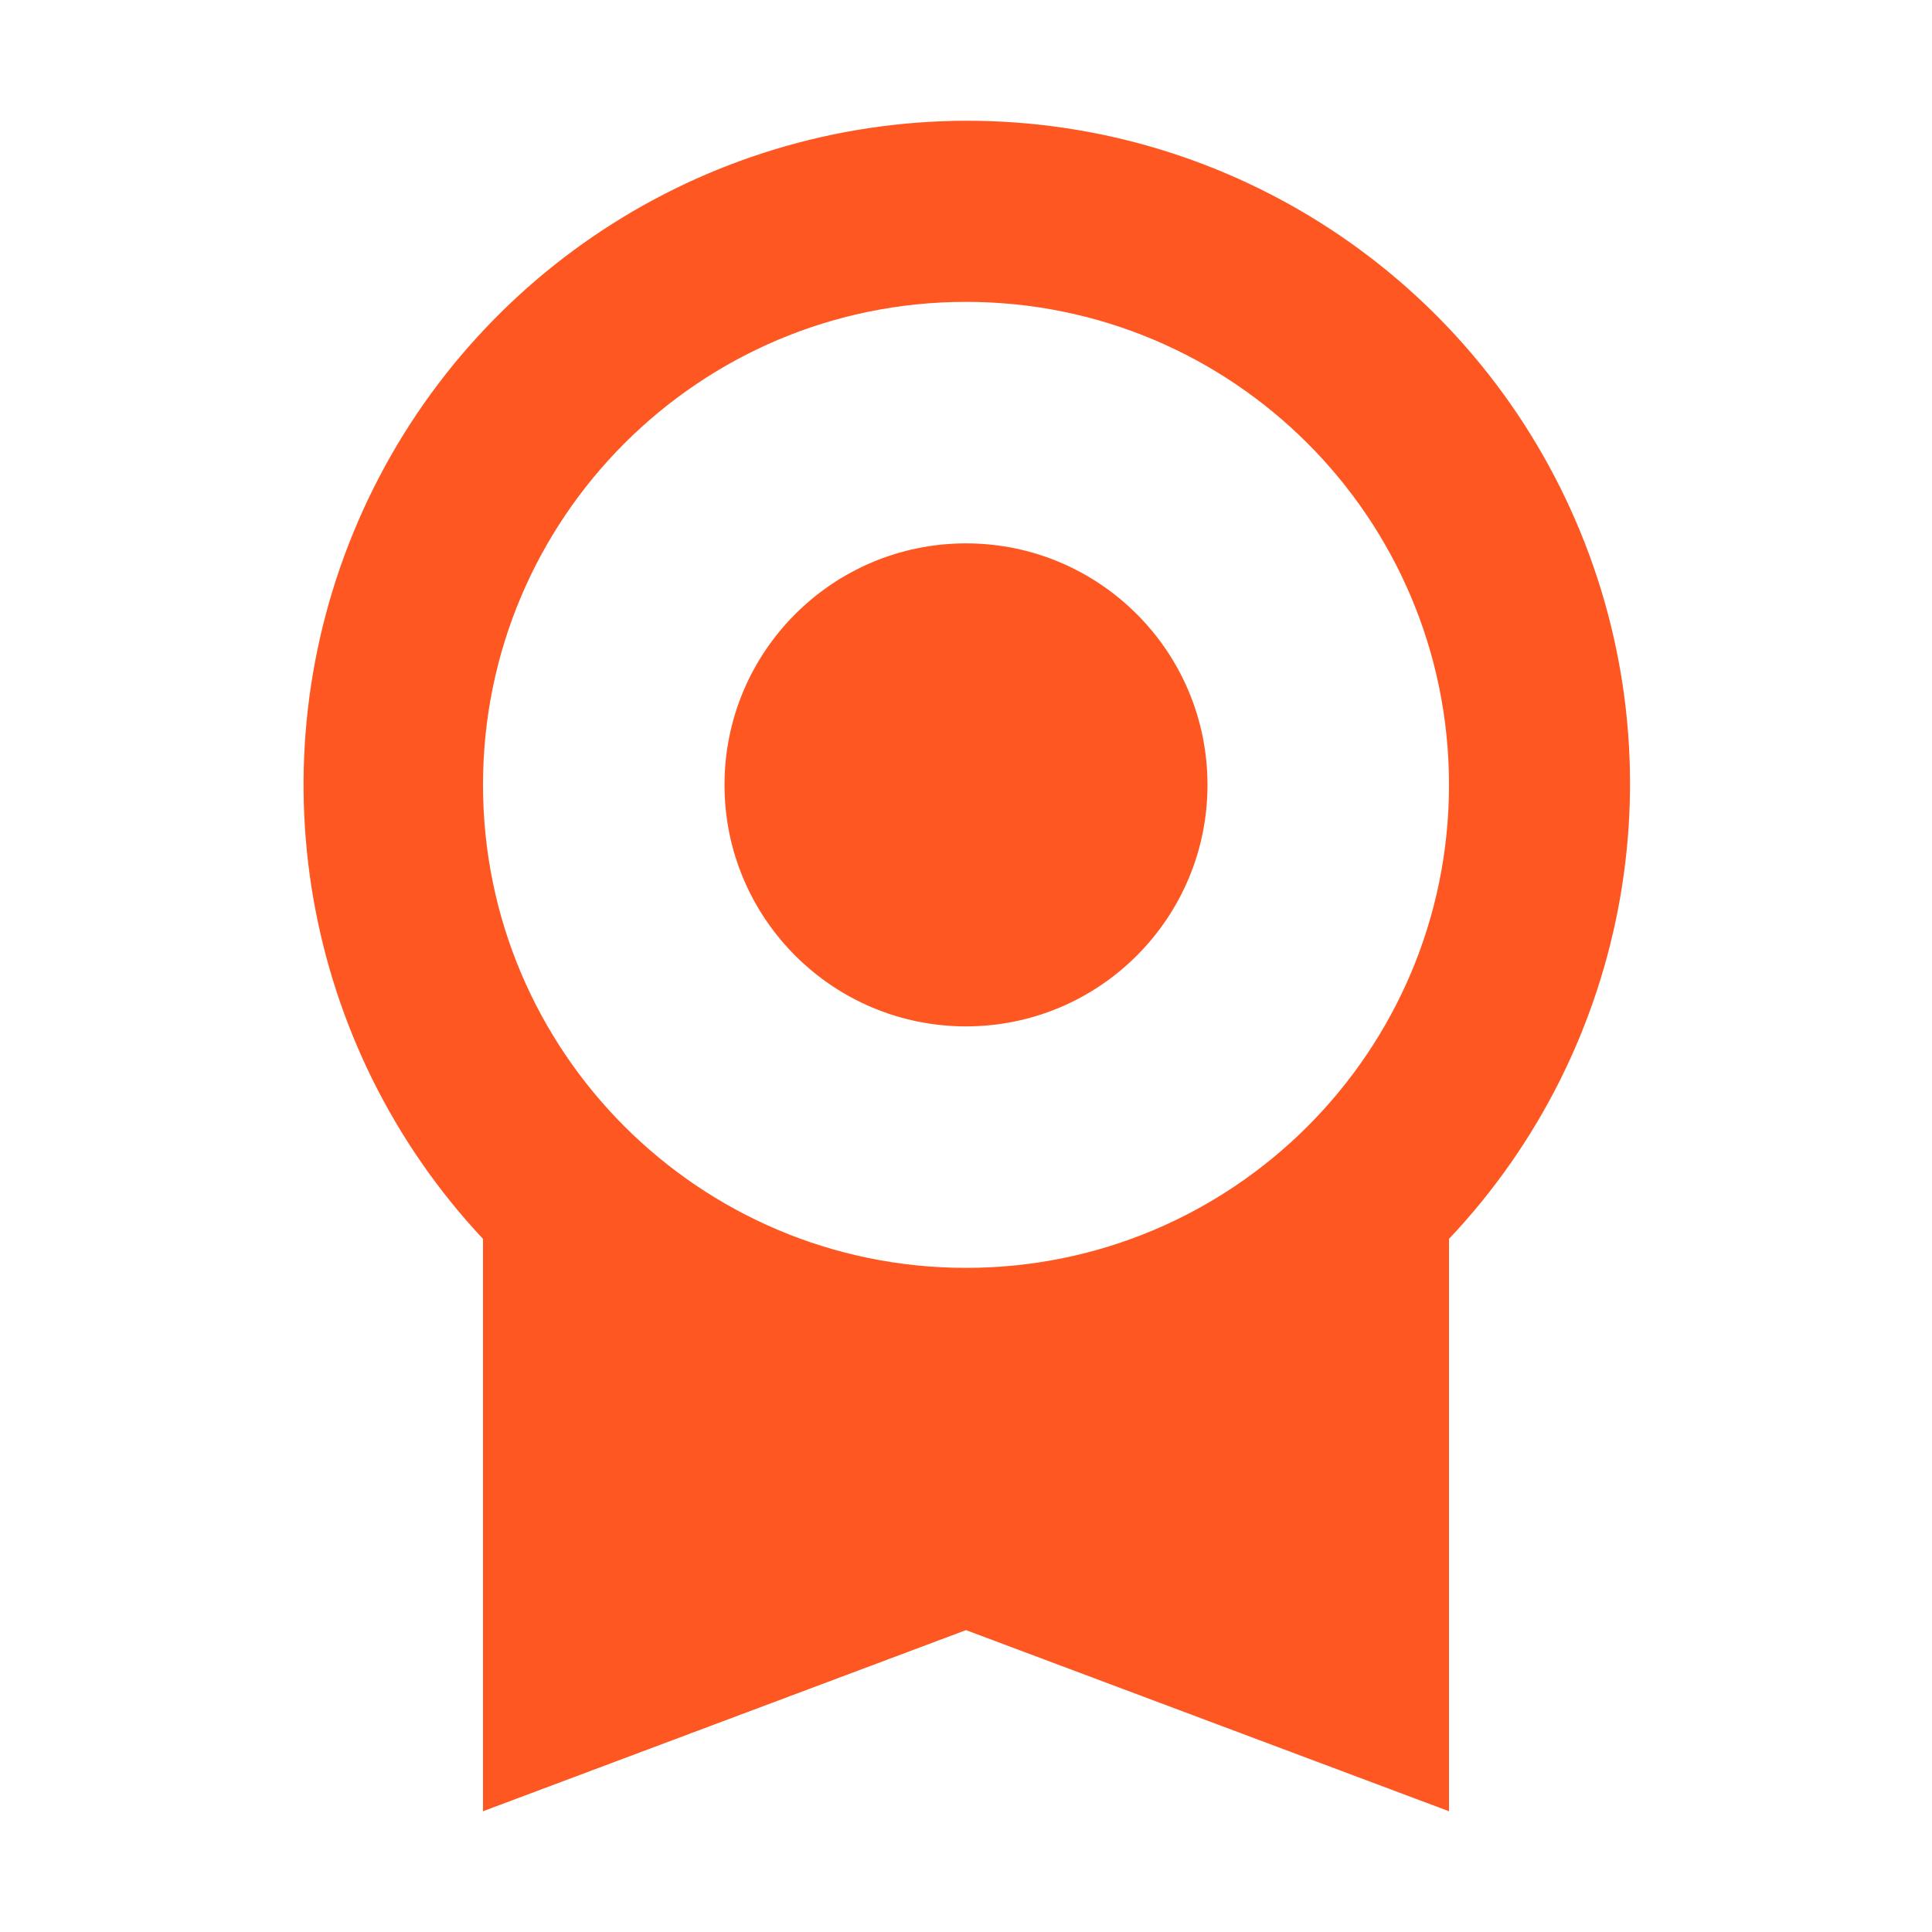
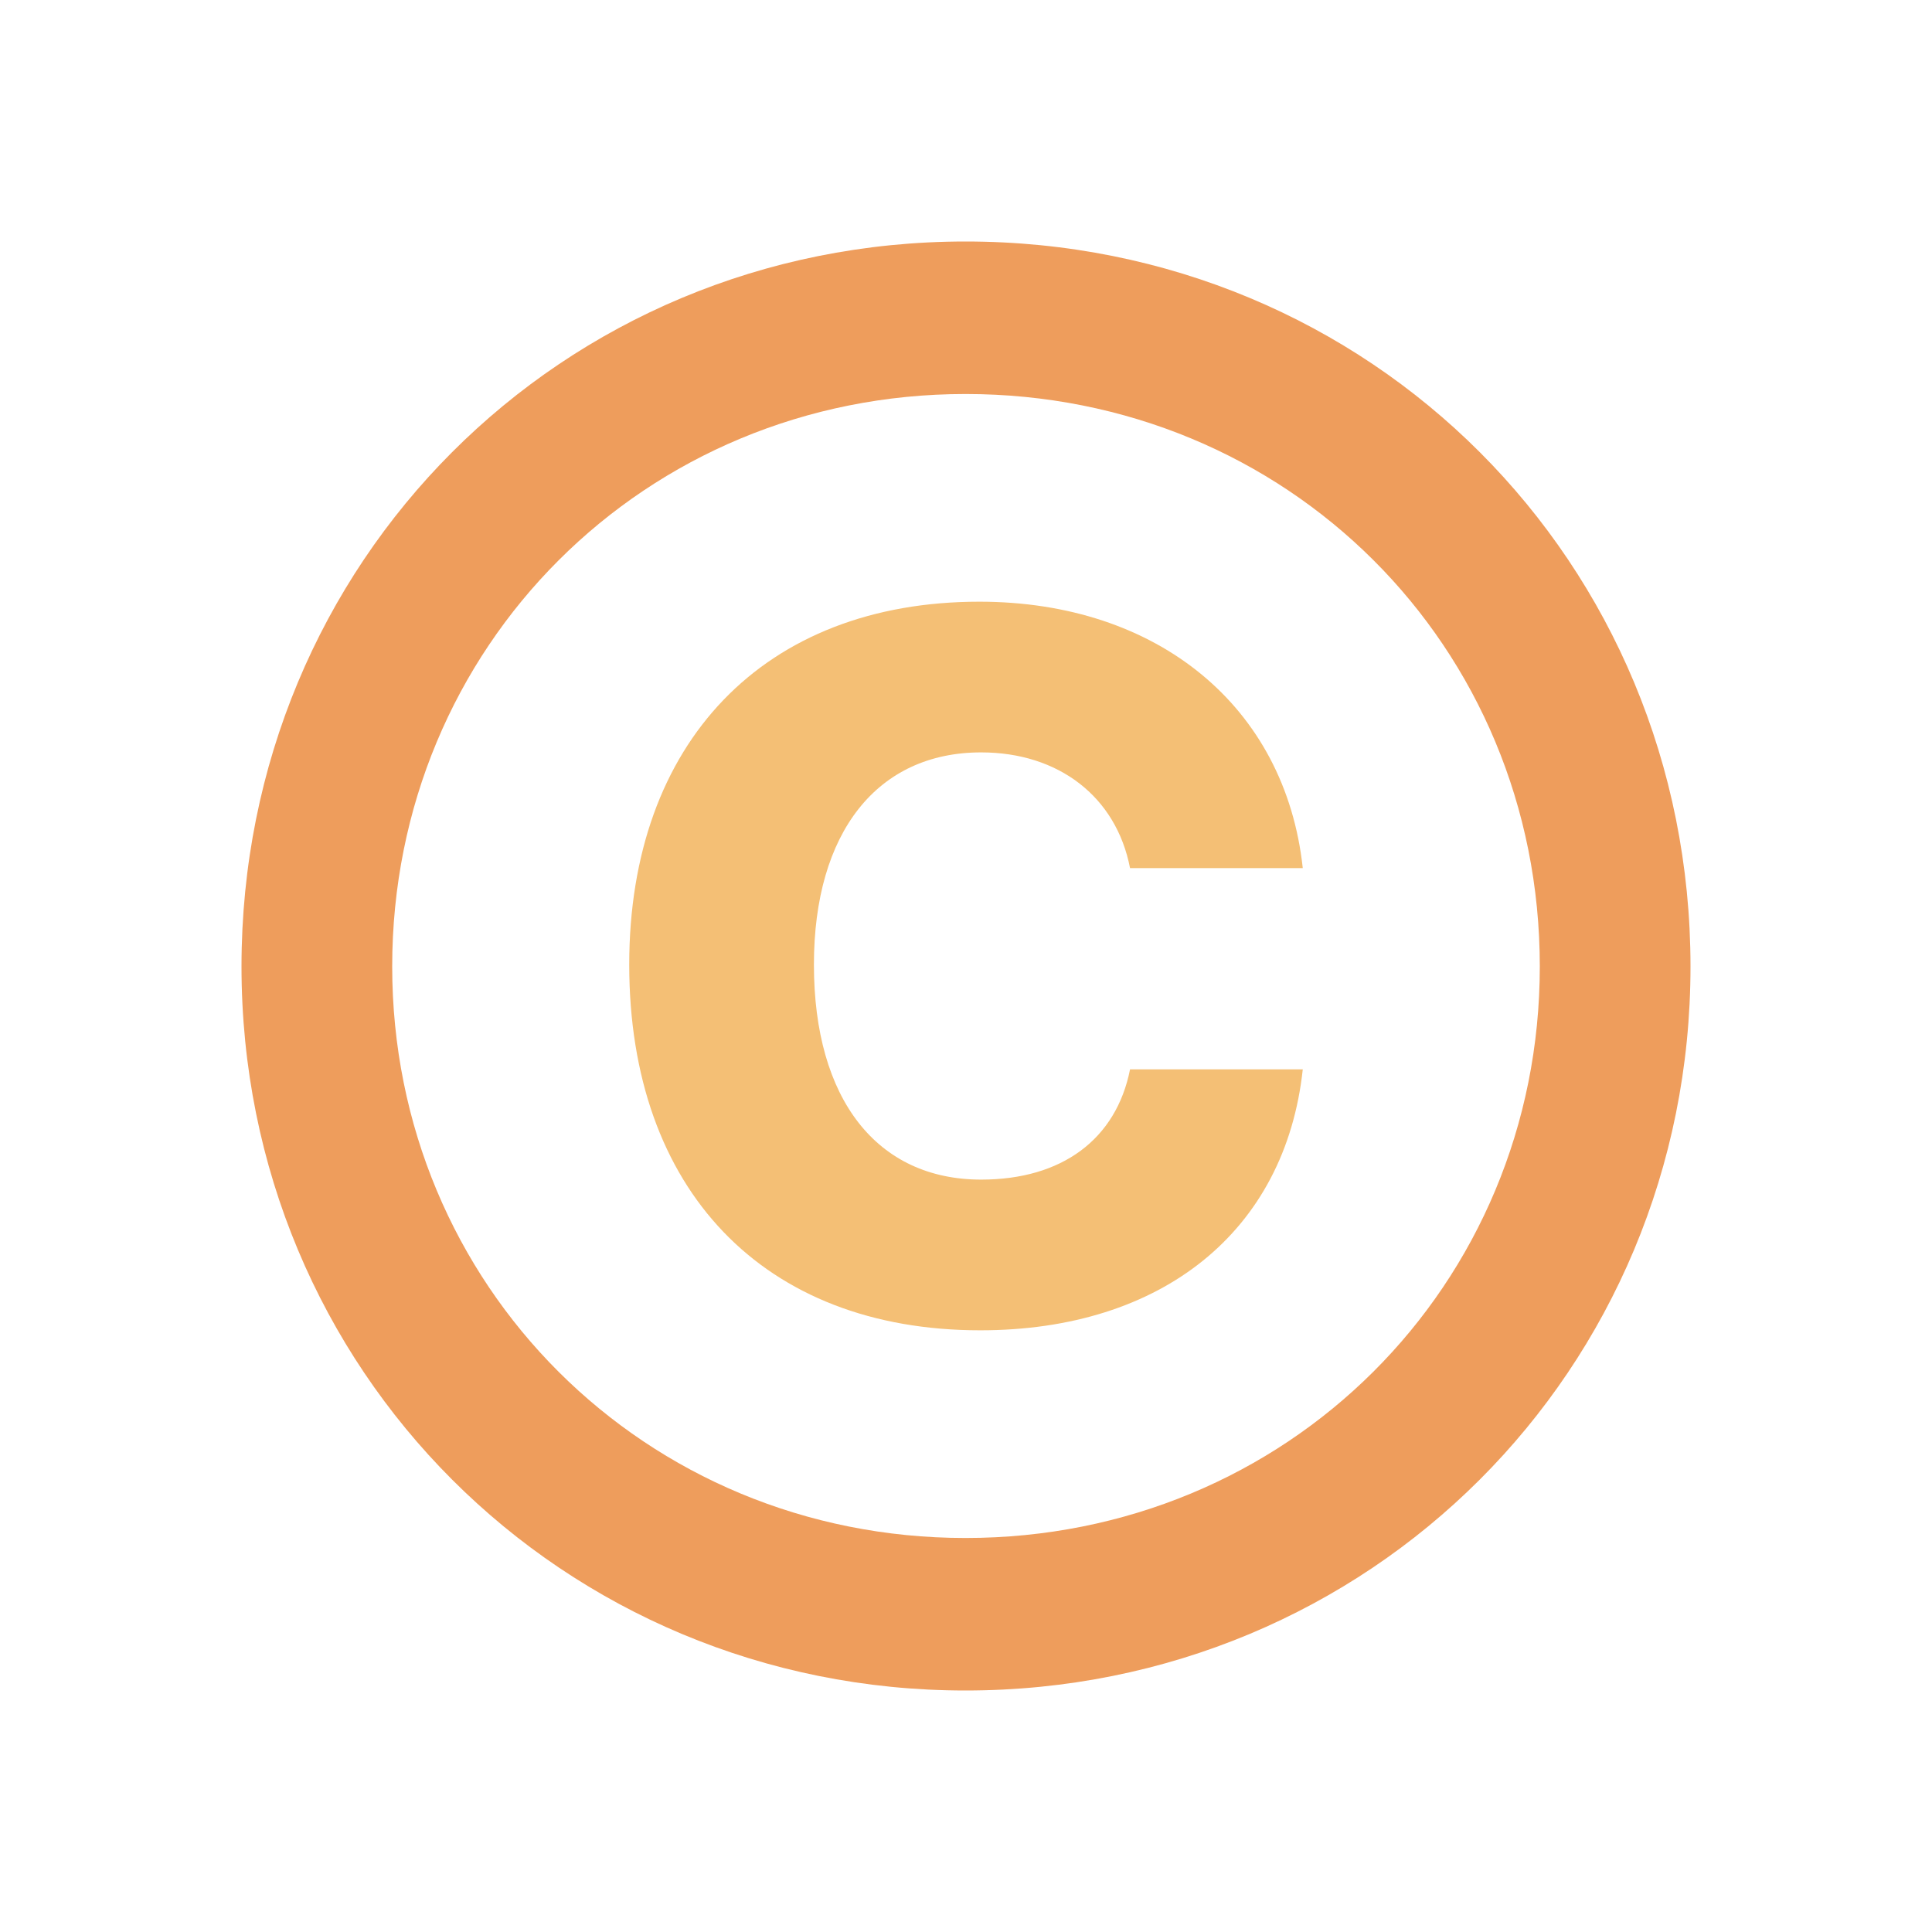
- <svg xmlns="http://www.w3.org/2000/svg" viewBox="0 0 16 16">
-   <path fill="#ff5722" d="M8 1a5.5 5.5 0 0 0-4 9.26V15l4-1.5 4 1.5v-4.74A5.49 5.49 0 0 0 8 1m0 1.5a4 4 0 1 1 0 8 4 4 0 0 1 0-8m0 2a2 2 0 1 0 0 4 2 2 0 0 0 0-4" />
+ <svg xmlns="http://www.w3.org/2000/svg" width="32" height="32" viewBox="0 0 32 32">
+   <g fill="none" fill-rule="evenodd">
+     <path fill="#EE9D5C" d="M15.992,28 C9.311,28 4,22.689 4,16.008 C4,9.311 9.296,4 15.992,4 C22.704,4 28,9.311 28,16.008 C28,22.689 22.689,28 15.992,28 Z M15.992,25.474 C21.319,25.474 25.504,21.289 25.504,16.008 C25.504,10.696 21.319,6.526 15.992,6.526 C10.681,6.526 6.496,10.711 6.496,16.008 C6.496,21.289 10.681,25.474 15.992,25.474 Z" />
+     <path fill="#F4BF75" d="M21.578,14.379 L18.717,14.379 C18.488,13.192 17.529,12.462 16.251,12.462 C14.531,12.462 13.481,13.786 13.481,15.977 C13.481,18.214 14.531,19.538 16.251,19.538 C17.59,19.538 18.488,18.869 18.717,17.712 L21.578,17.712 C21.289,20.391 19.249,22.034 16.236,22.034 C12.644,22.034 10.422,19.706 10.422,15.977 C10.422,12.294 12.659,9.966 16.221,9.966 C19.173,9.966 21.289,11.701 21.578,14.379 Z" />
+   </g>
</svg>
